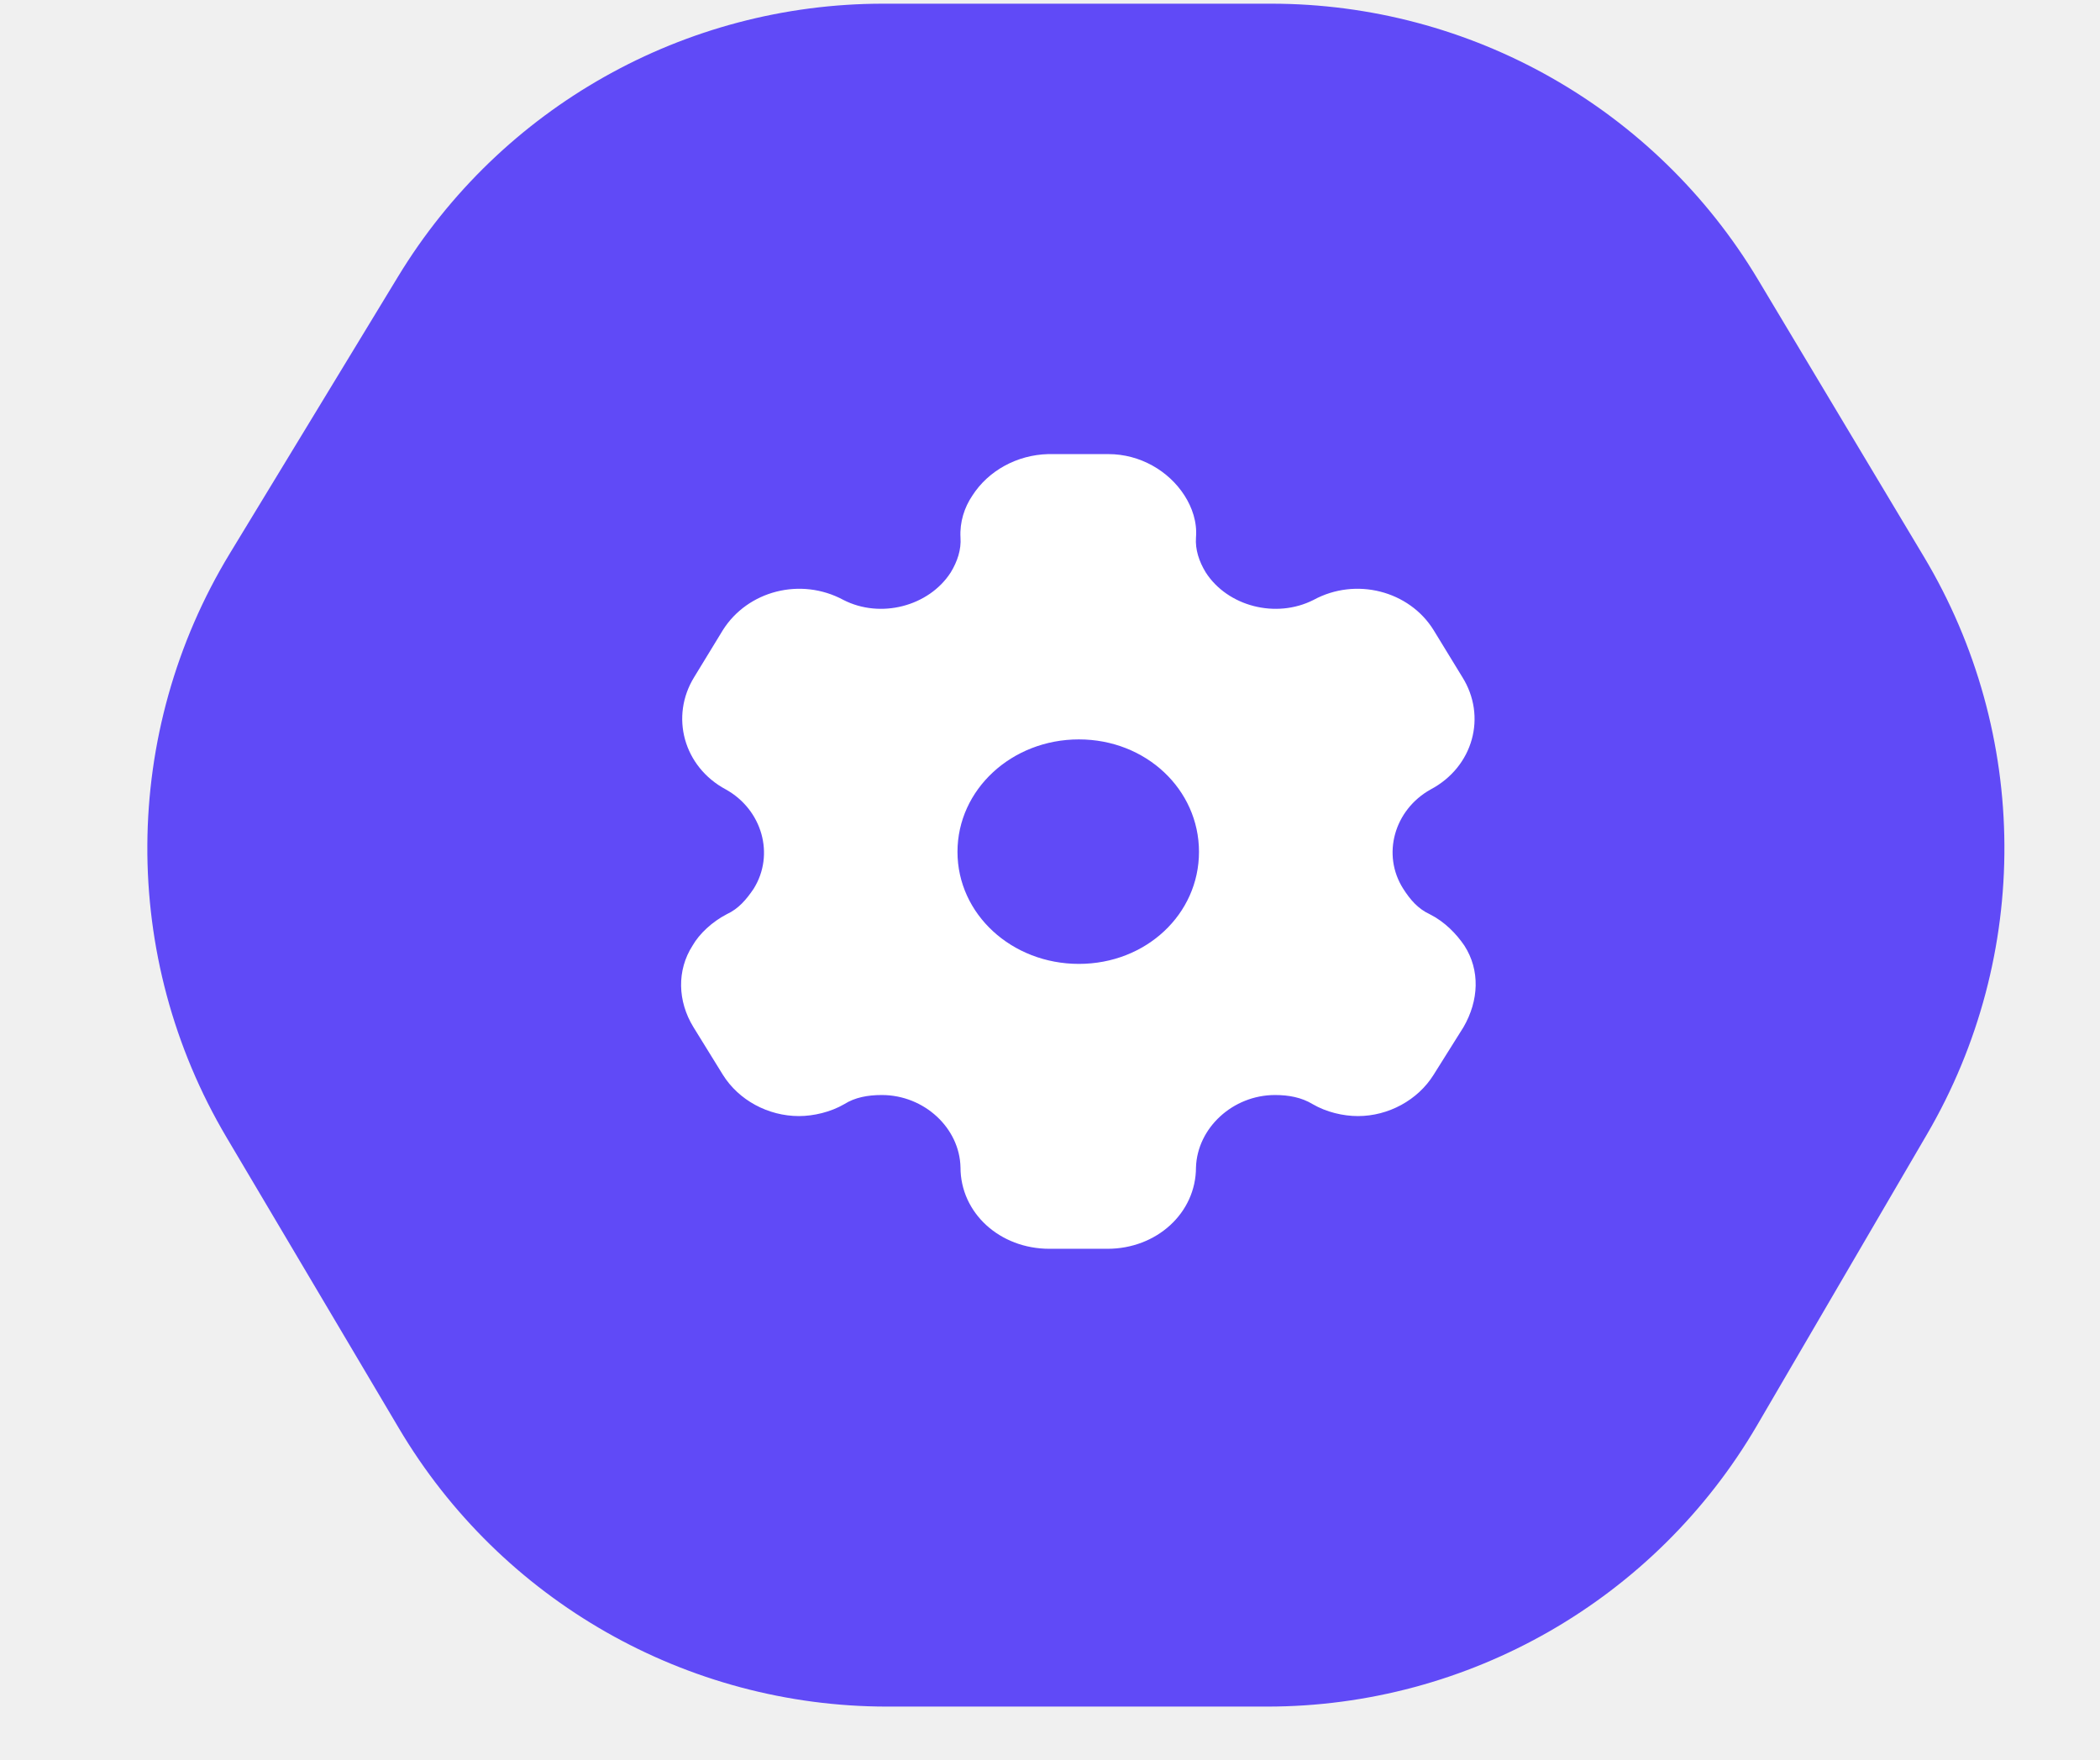
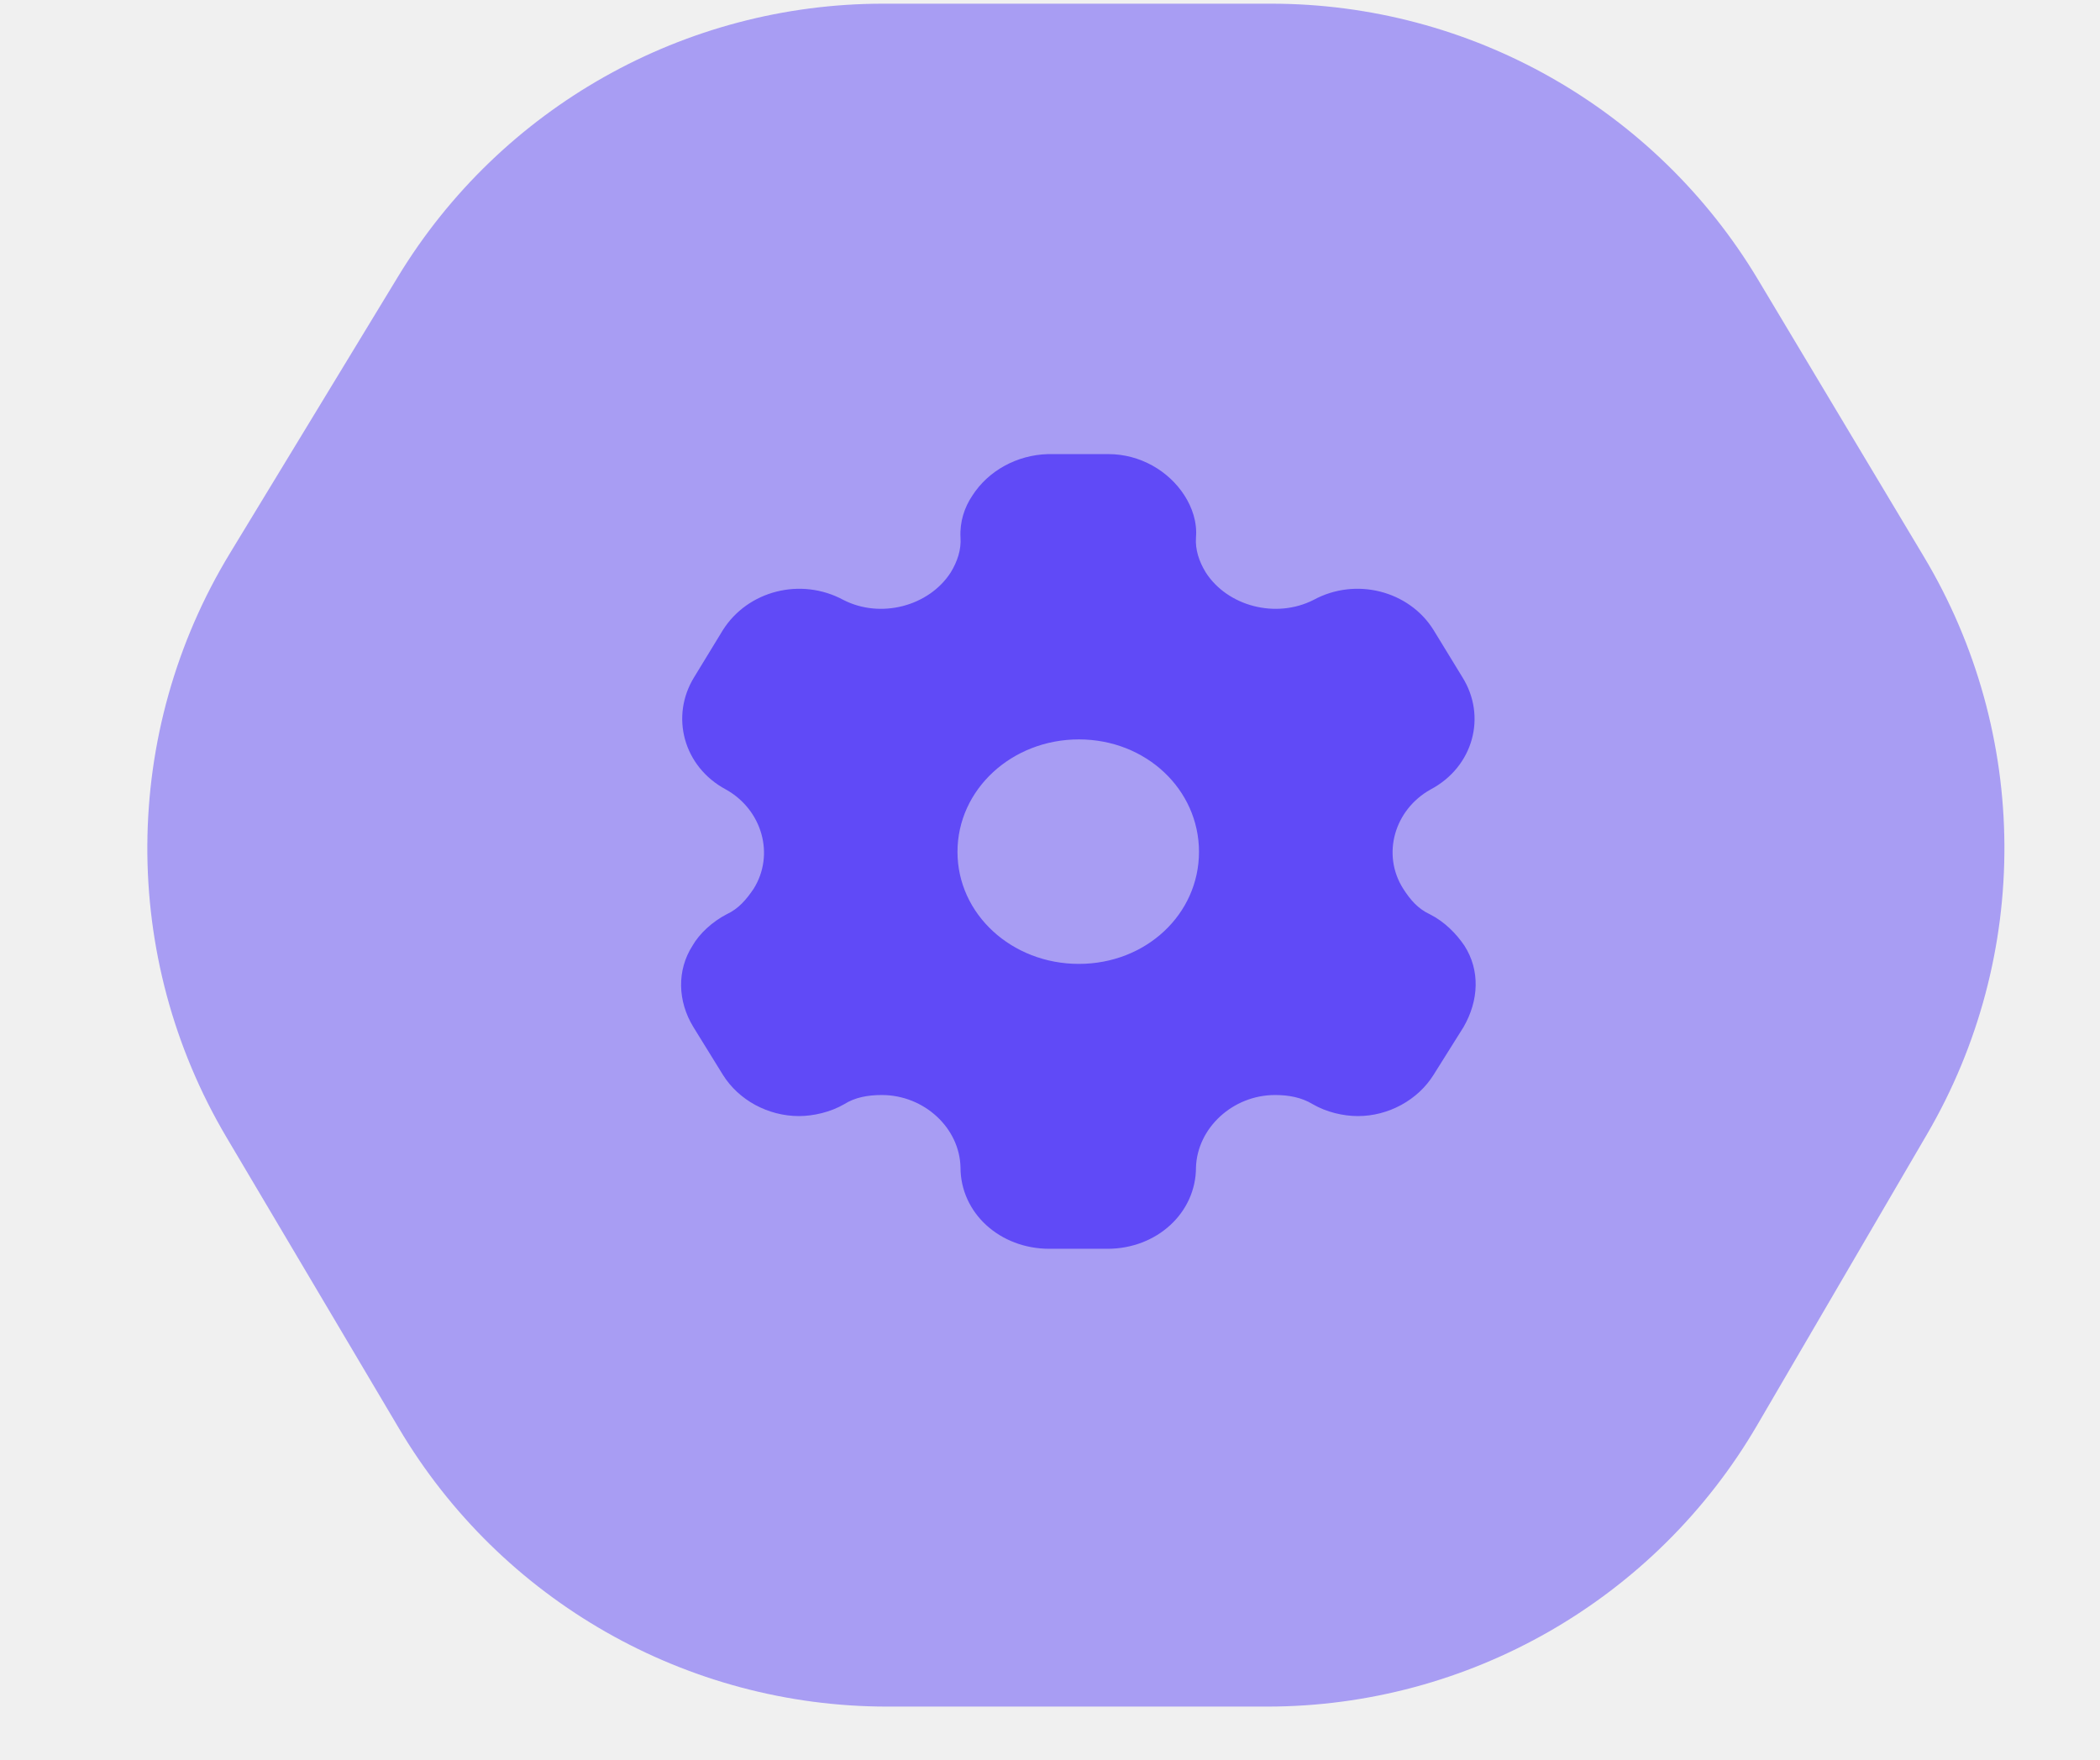
<svg xmlns="http://www.w3.org/2000/svg" width="37" height="31" viewBox="0 0 37 31" fill="none">
-   <path d="M30.976 4.928L33.895 9.804C35.769 12.933 35.791 16.835 33.951 19.984L30.959 25.108C29.166 28.178 25.878 30.065 22.324 30.065L15.632 30.065C12.1 30.065 8.829 28.202 7.029 25.163L3.993 20.04C2.11 16.863 2.132 12.906 4.05 9.749L7.013 4.873C8.826 1.888 12.066 0.065 15.559 0.065L22.396 0.065C25.912 0.065 29.17 1.911 30.976 4.928Z" fill="#604AF7" />
-   <path fill-rule="evenodd" clip-rule="evenodd" d="M25.191 16.106C25.455 16.239 25.658 16.449 25.801 16.659C26.08 17.093 26.057 17.625 25.786 18.094L25.259 18.934C24.98 19.382 24.461 19.662 23.926 19.662C23.663 19.662 23.369 19.592 23.128 19.452C22.932 19.333 22.706 19.291 22.465 19.291C21.72 19.291 21.095 19.872 21.072 20.565C21.072 21.37 20.379 22 19.513 22H18.489C17.616 22 16.923 21.37 16.923 20.565C16.908 19.872 16.283 19.291 15.537 19.291C15.289 19.291 15.063 19.333 14.875 19.452C14.634 19.592 14.333 19.662 14.077 19.662C13.534 19.662 13.015 19.382 12.736 18.934L12.217 18.094C11.938 17.639 11.923 17.093 12.202 16.659C12.322 16.449 12.548 16.239 12.804 16.106C13.015 16.008 13.15 15.847 13.278 15.658C13.655 15.056 13.429 14.265 12.789 13.908C12.043 13.509 11.803 12.62 12.232 11.927L12.736 11.101C13.173 10.408 14.107 10.163 14.86 10.569C15.515 10.905 16.366 10.681 16.75 10.086C16.87 9.89 16.938 9.68 16.923 9.47C16.908 9.197 16.991 8.938 17.134 8.728C17.413 8.294 17.917 8.014 18.467 8H19.529C20.086 8 20.59 8.294 20.869 8.728C21.004 8.938 21.095 9.197 21.072 9.47C21.057 9.68 21.125 9.89 21.245 10.086C21.629 10.681 22.48 10.905 23.143 10.569C23.889 10.163 24.83 10.408 25.259 11.101L25.764 11.927C26.2 12.62 25.959 13.509 25.206 13.908C24.566 14.265 24.34 15.056 24.724 15.658C24.845 15.847 24.98 16.008 25.191 16.106ZM16.87 15.007C16.87 16.106 17.827 16.981 19.009 16.981C20.191 16.981 21.125 16.106 21.125 15.007C21.125 13.908 20.191 13.026 19.009 13.026C17.827 13.026 16.87 13.908 16.87 15.007Z" fill="white" />
+   <path d="M30.976 4.928L33.895 9.804C35.769 12.933 35.791 16.835 33.951 19.984L30.959 25.108C29.166 28.178 25.878 30.065 22.324 30.065L15.632 30.065C12.1 30.065 8.829 28.202 7.029 25.163L3.993 20.04C2.11 16.863 2.132 12.906 4.05 9.749L7.013 4.873C8.826 1.888 12.066 0.065 15.559 0.065L22.396 0.065C25.912 0.065 29.17 1.912 30.976 4.928Z" fill="#604AF7" fill-opacity="0.5" />
+   <path fill-rule="evenodd" clip-rule="evenodd" d="M25.191 16.106C25.455 16.239 25.658 16.449 25.801 16.659C26.08 17.093 26.057 17.625 25.786 18.094L25.259 18.934C24.98 19.382 24.461 19.662 23.926 19.662C23.663 19.662 23.369 19.592 23.128 19.452C22.932 19.333 22.706 19.291 22.465 19.291C21.72 19.291 21.095 19.872 21.072 20.565C21.072 21.37 20.379 22 19.513 22H18.489C17.616 22 16.923 21.37 16.923 20.565C16.908 19.872 16.283 19.291 15.537 19.291C15.289 19.291 15.063 19.333 14.875 19.452C14.634 19.592 14.333 19.662 14.077 19.662C13.534 19.662 13.015 19.382 12.736 18.934L12.217 18.094C11.938 17.639 11.923 17.093 12.202 16.659C12.322 16.449 12.548 16.239 12.804 16.106C13.015 16.008 13.15 15.847 13.278 15.658C13.655 15.056 13.429 14.265 12.789 13.908C12.043 13.509 11.803 12.62 12.232 11.927L12.736 11.101C13.173 10.408 14.107 10.163 14.86 10.569C15.515 10.905 16.366 10.681 16.75 10.086C16.87 9.89 16.938 9.68 16.923 9.47C16.908 9.197 16.991 8.938 17.134 8.728C17.413 8.294 17.917 8.014 18.467 8H19.529C20.086 8 20.59 8.294 20.869 8.728C21.004 8.938 21.095 9.197 21.072 9.47C21.057 9.68 21.125 9.89 21.245 10.086C21.629 10.681 22.48 10.905 23.143 10.569C23.889 10.163 24.83 10.408 25.259 11.101L25.764 11.927C26.2 12.62 25.959 13.509 25.206 13.908C24.566 14.265 24.34 15.056 24.724 15.658C24.845 15.847 24.98 16.008 25.191 16.106ZM16.87 15.007C16.87 16.106 17.827 16.981 19.009 16.981C20.191 16.981 21.125 16.106 21.125 15.007C21.125 13.908 20.191 13.026 19.009 13.026C17.827 13.026 16.87 13.908 16.87 15.007Z" fill="#604AF7" />
</svg>
